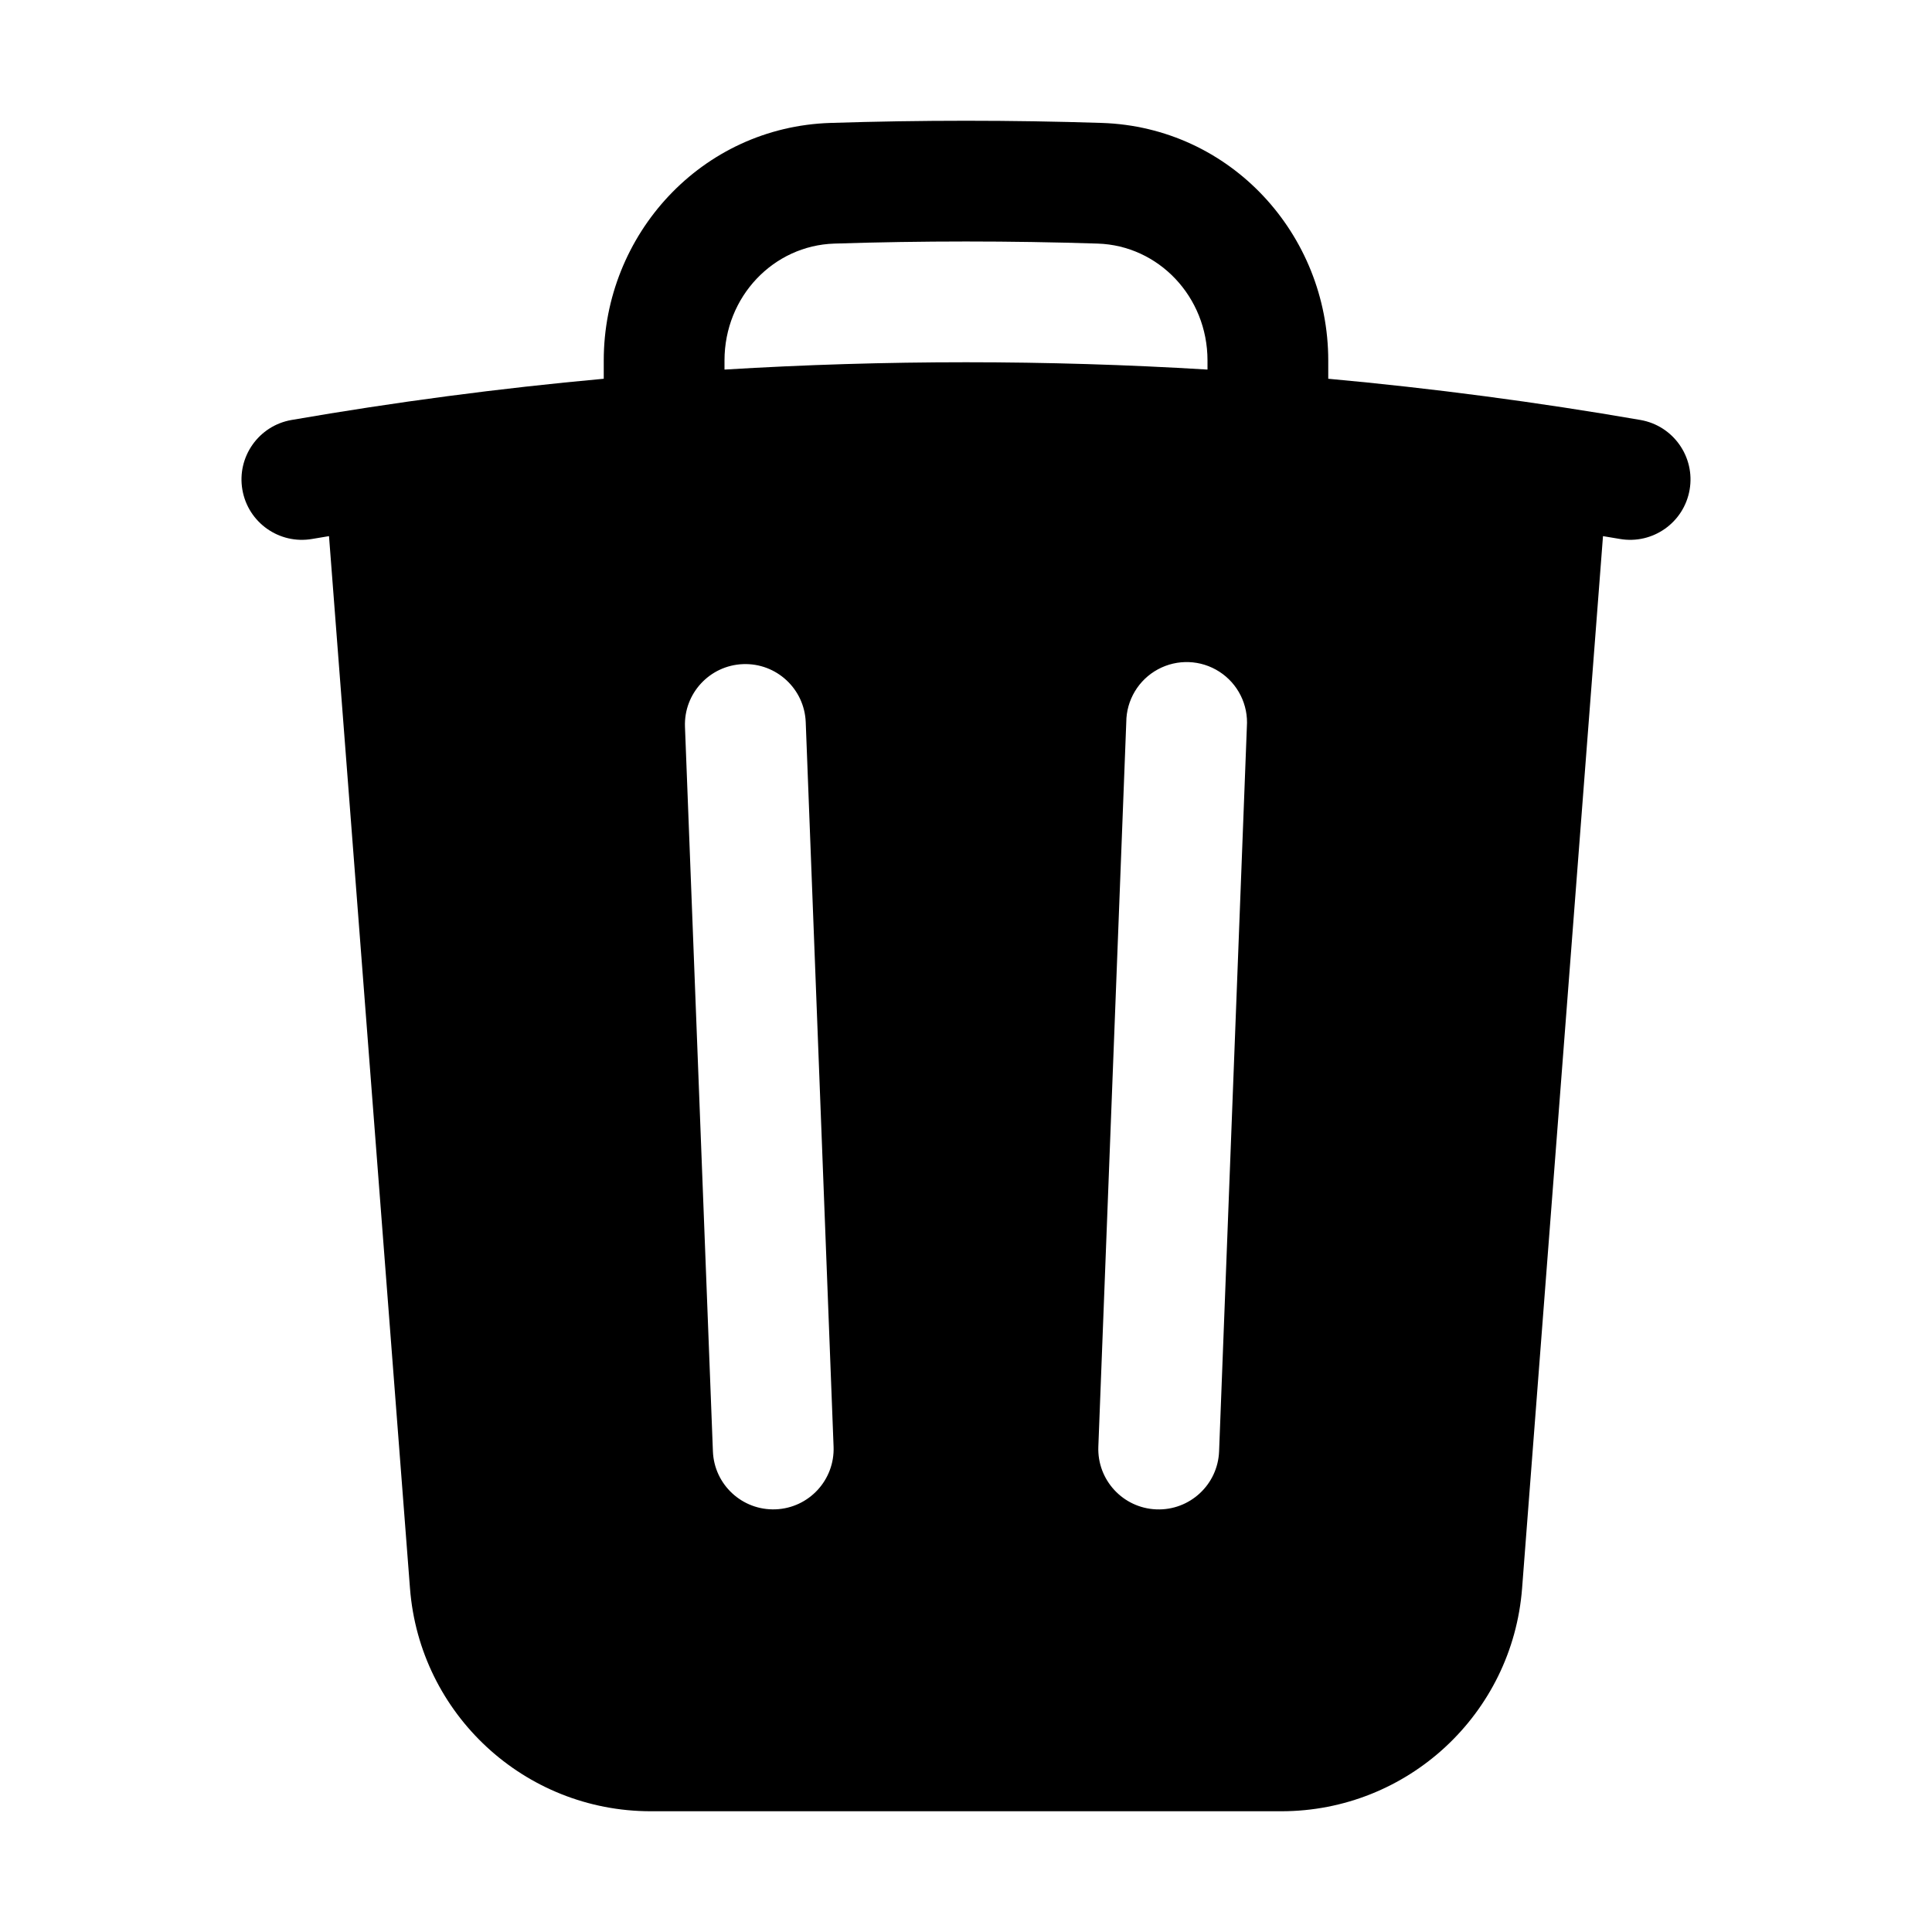
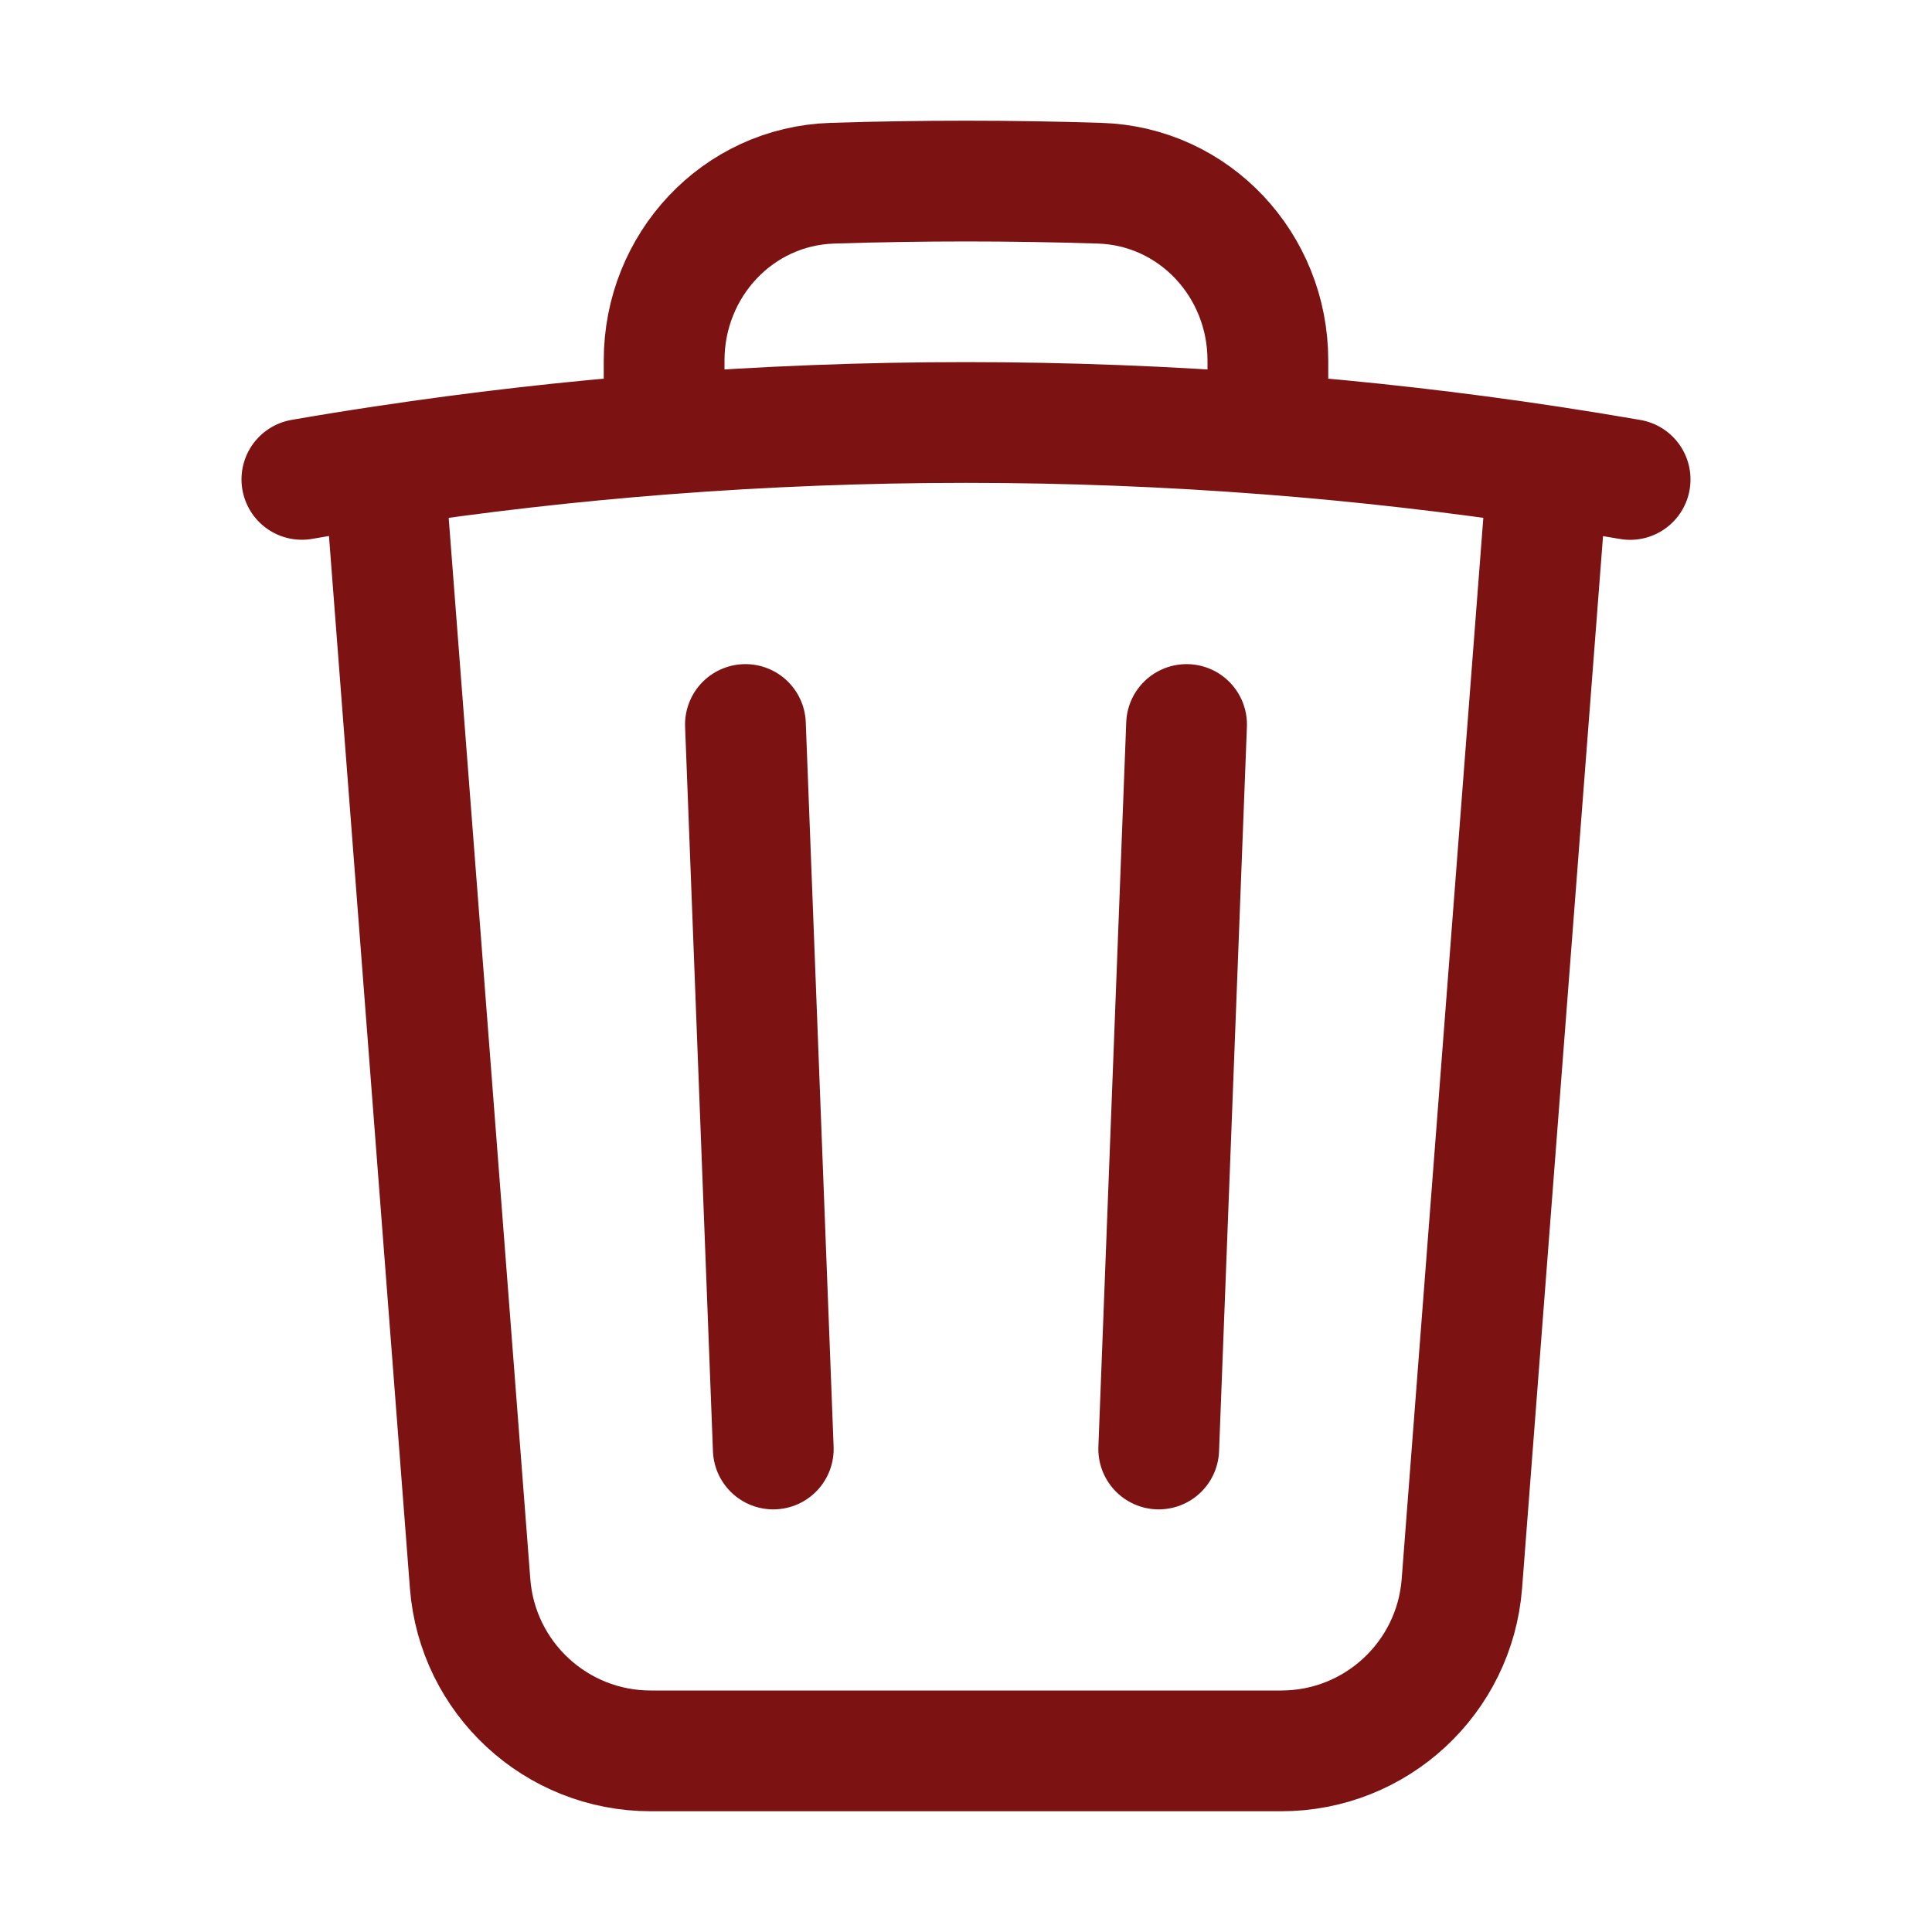
- <svg xmlns="http://www.w3.org/2000/svg" viewBox="0 0 24 24" fill="currentColor">
-   <path fill-rule="evenodd" d="M16.5 4.478v.227a48.816 48.816 0 0 1 3.878.512.75.75 0 1 1-.256 1.478l-.209-.035-1.005 13.07a3 3 0 0 1-2.991 2.77H8.084a3 3 0 0 1-2.991-2.77L4.087 6.66l-.209.035a.75.75 0 0 1-.256-1.478A48.567 48.567 0 0 1 7.5 4.705v-.227c0-1.564 1.213-2.9 2.816-2.951a52.662 52.662 0 0 1 3.369 0c1.603.051 2.815 1.387 2.815 2.951Zm-6.136-1.452a51.196 51.196 0 0 1 3.273 0C14.39 3.05 15 3.684 15 4.478v.113a49.488 49.488 0 0 0-6 0v-.113c0-.794.609-1.428 1.364-1.452Zm-.355 5.945a.75.75 0 1 0-1.5.058l.347 9a.75.75 0 1 0 1.499-.058l-.346-9Zm5.48.058a.75.75 0 1 0-1.498-.058l-.347 9a.75.75 0 0 0 1.5.058l.345-9Z" clip-rule="evenodd" />
+ <svg xmlns="http://www.w3.org/2000/svg" fill="none" viewBox="0 0 24 24" stroke-width="1.5" stroke="#7D1212">
+   <path stroke-linecap="round" stroke-linejoin="round" d="m14.74 9-.346 9m-4.788 0L9.26 9m9.968-3.21c.342.052.682.107 1.022.166m-1.022-.165L18.16 19.673a2.25 2.25 0 0 1-2.244 2.077H8.084a2.25 2.25 0 0 1-2.244-2.077L4.772 5.79m14.456 0a48.108 48.108 0 0 0-3.478-.397m-12 .562c.34-.059.68-.114 1.022-.165m0 0a48.11 48.11 0 0 1 3.478-.397m7.5 0v-.916c0-1.18-.91-2.164-2.09-2.201a51.964 51.964 0 0 0-3.32 0c-1.18.037-2.09 1.022-2.09 2.201v.916m7.5 0a48.667 48.667 0 0 0-7.5 0" />
</svg>
